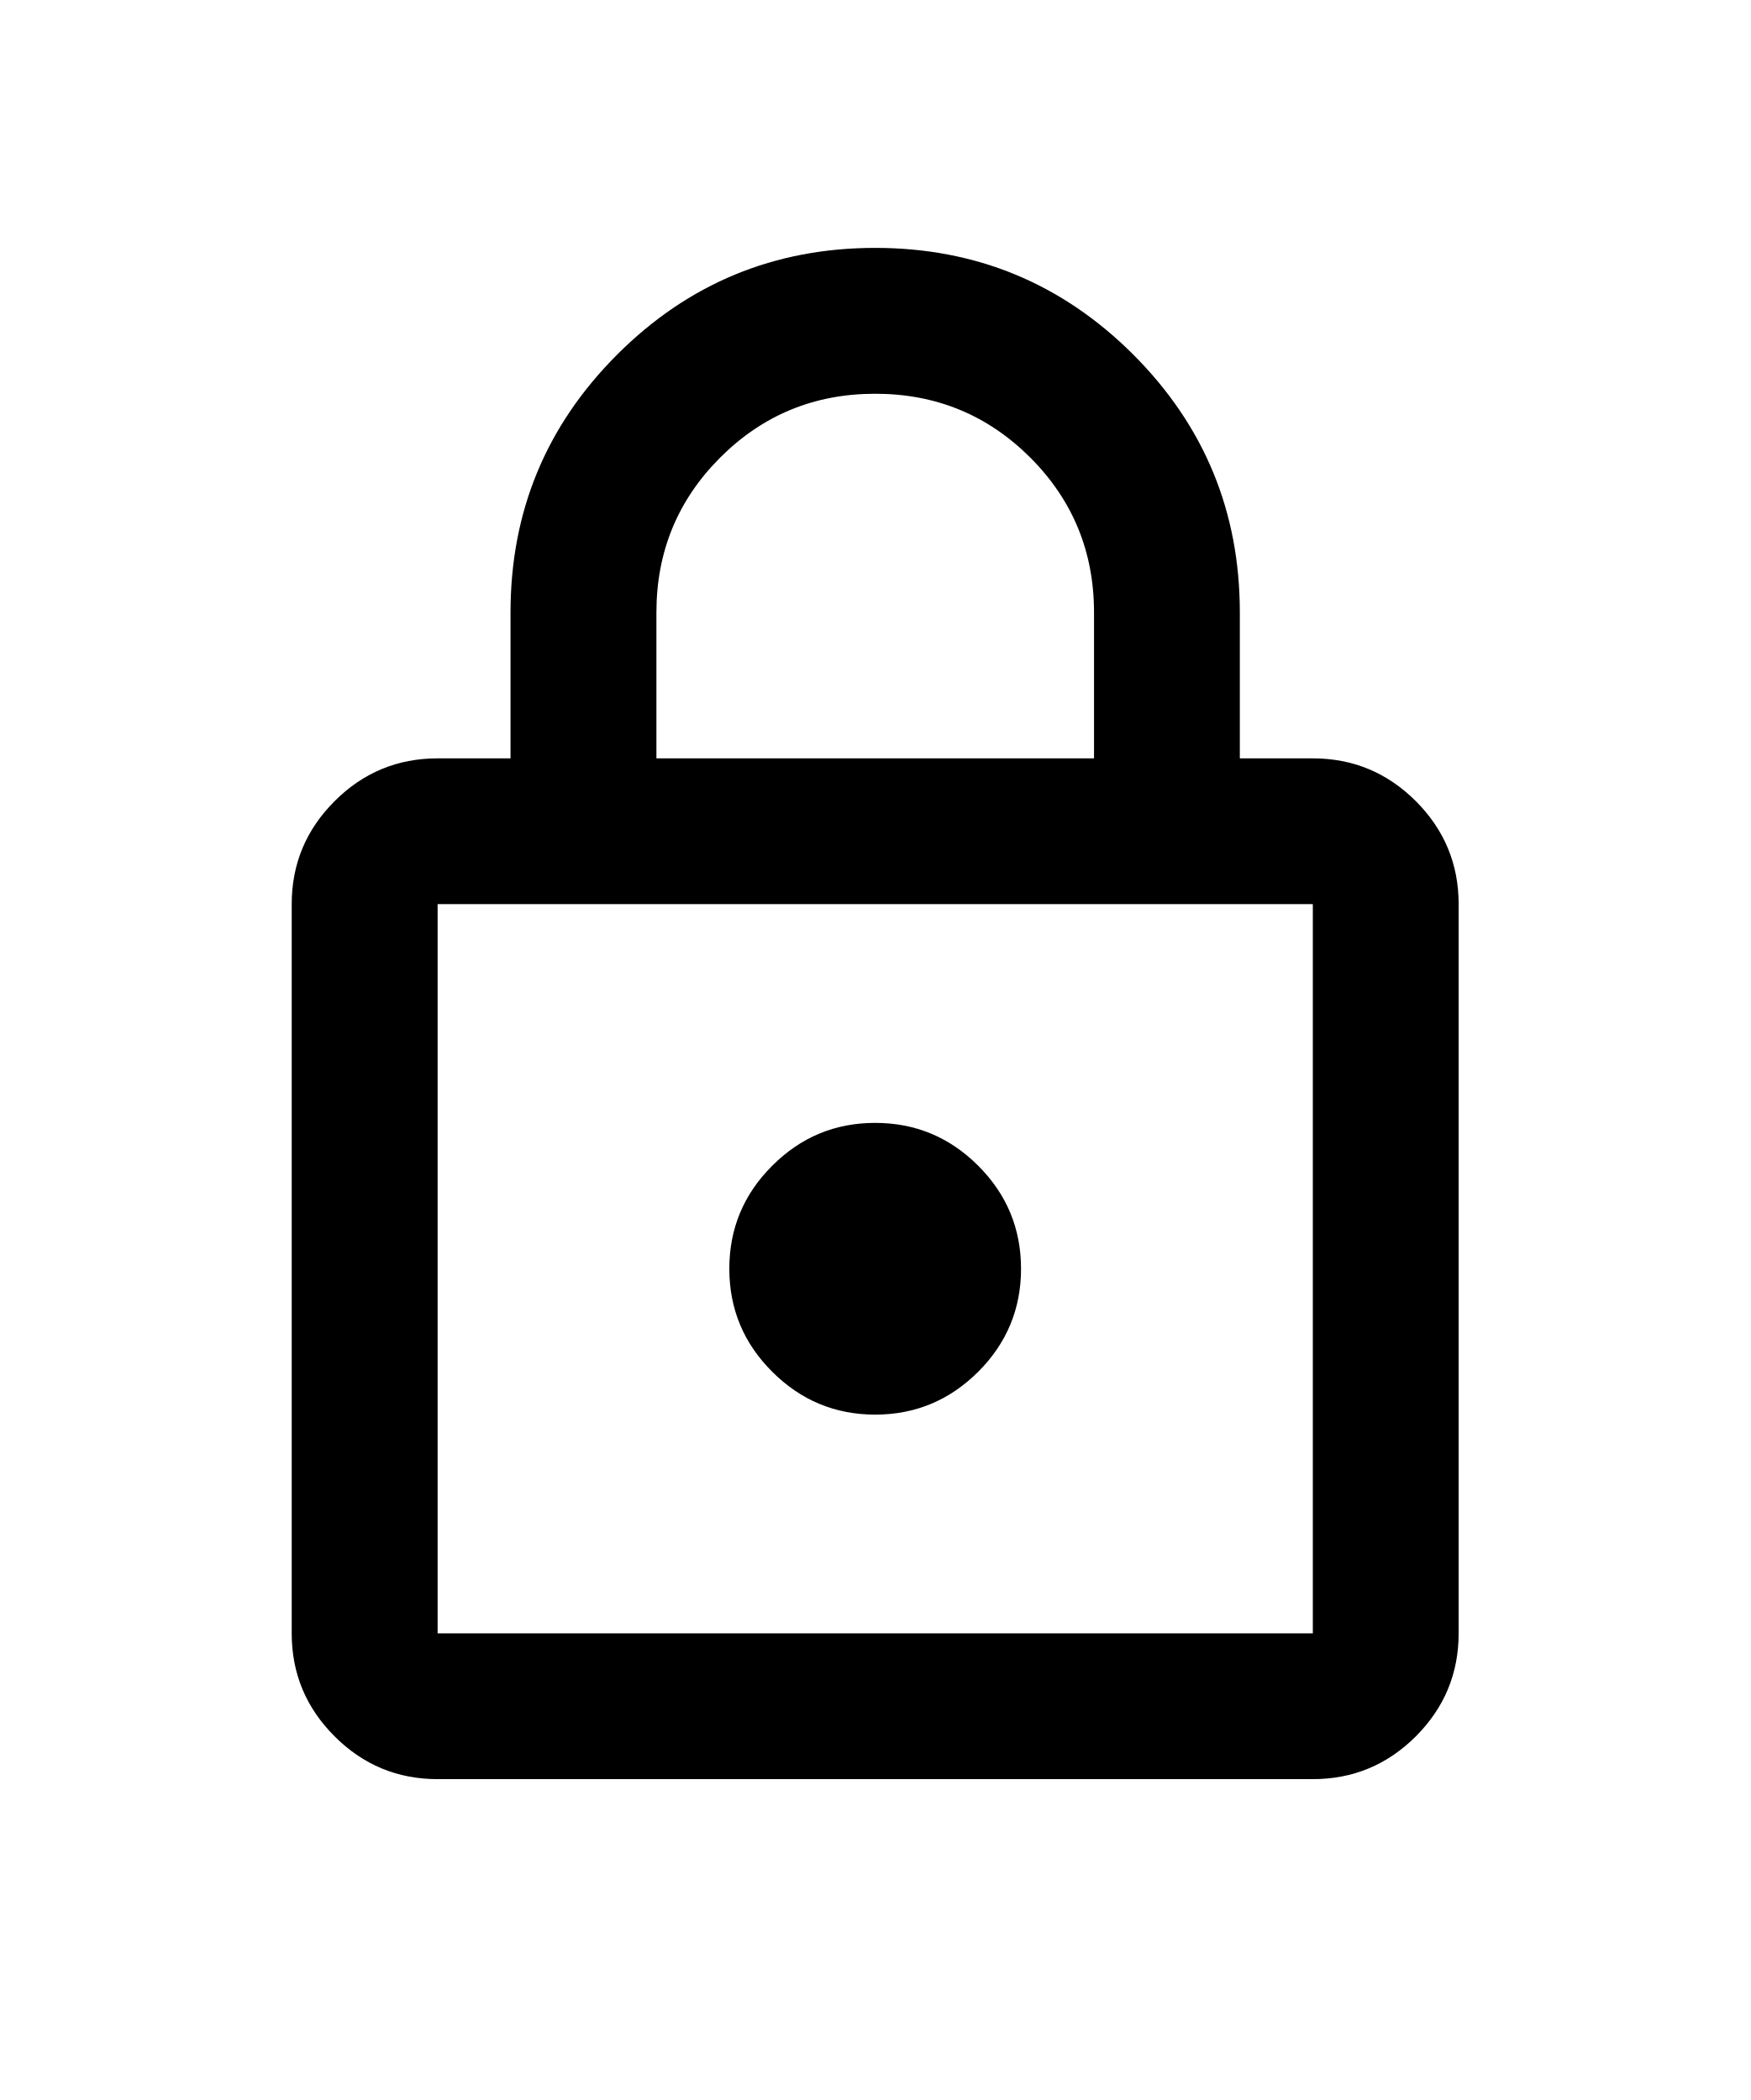
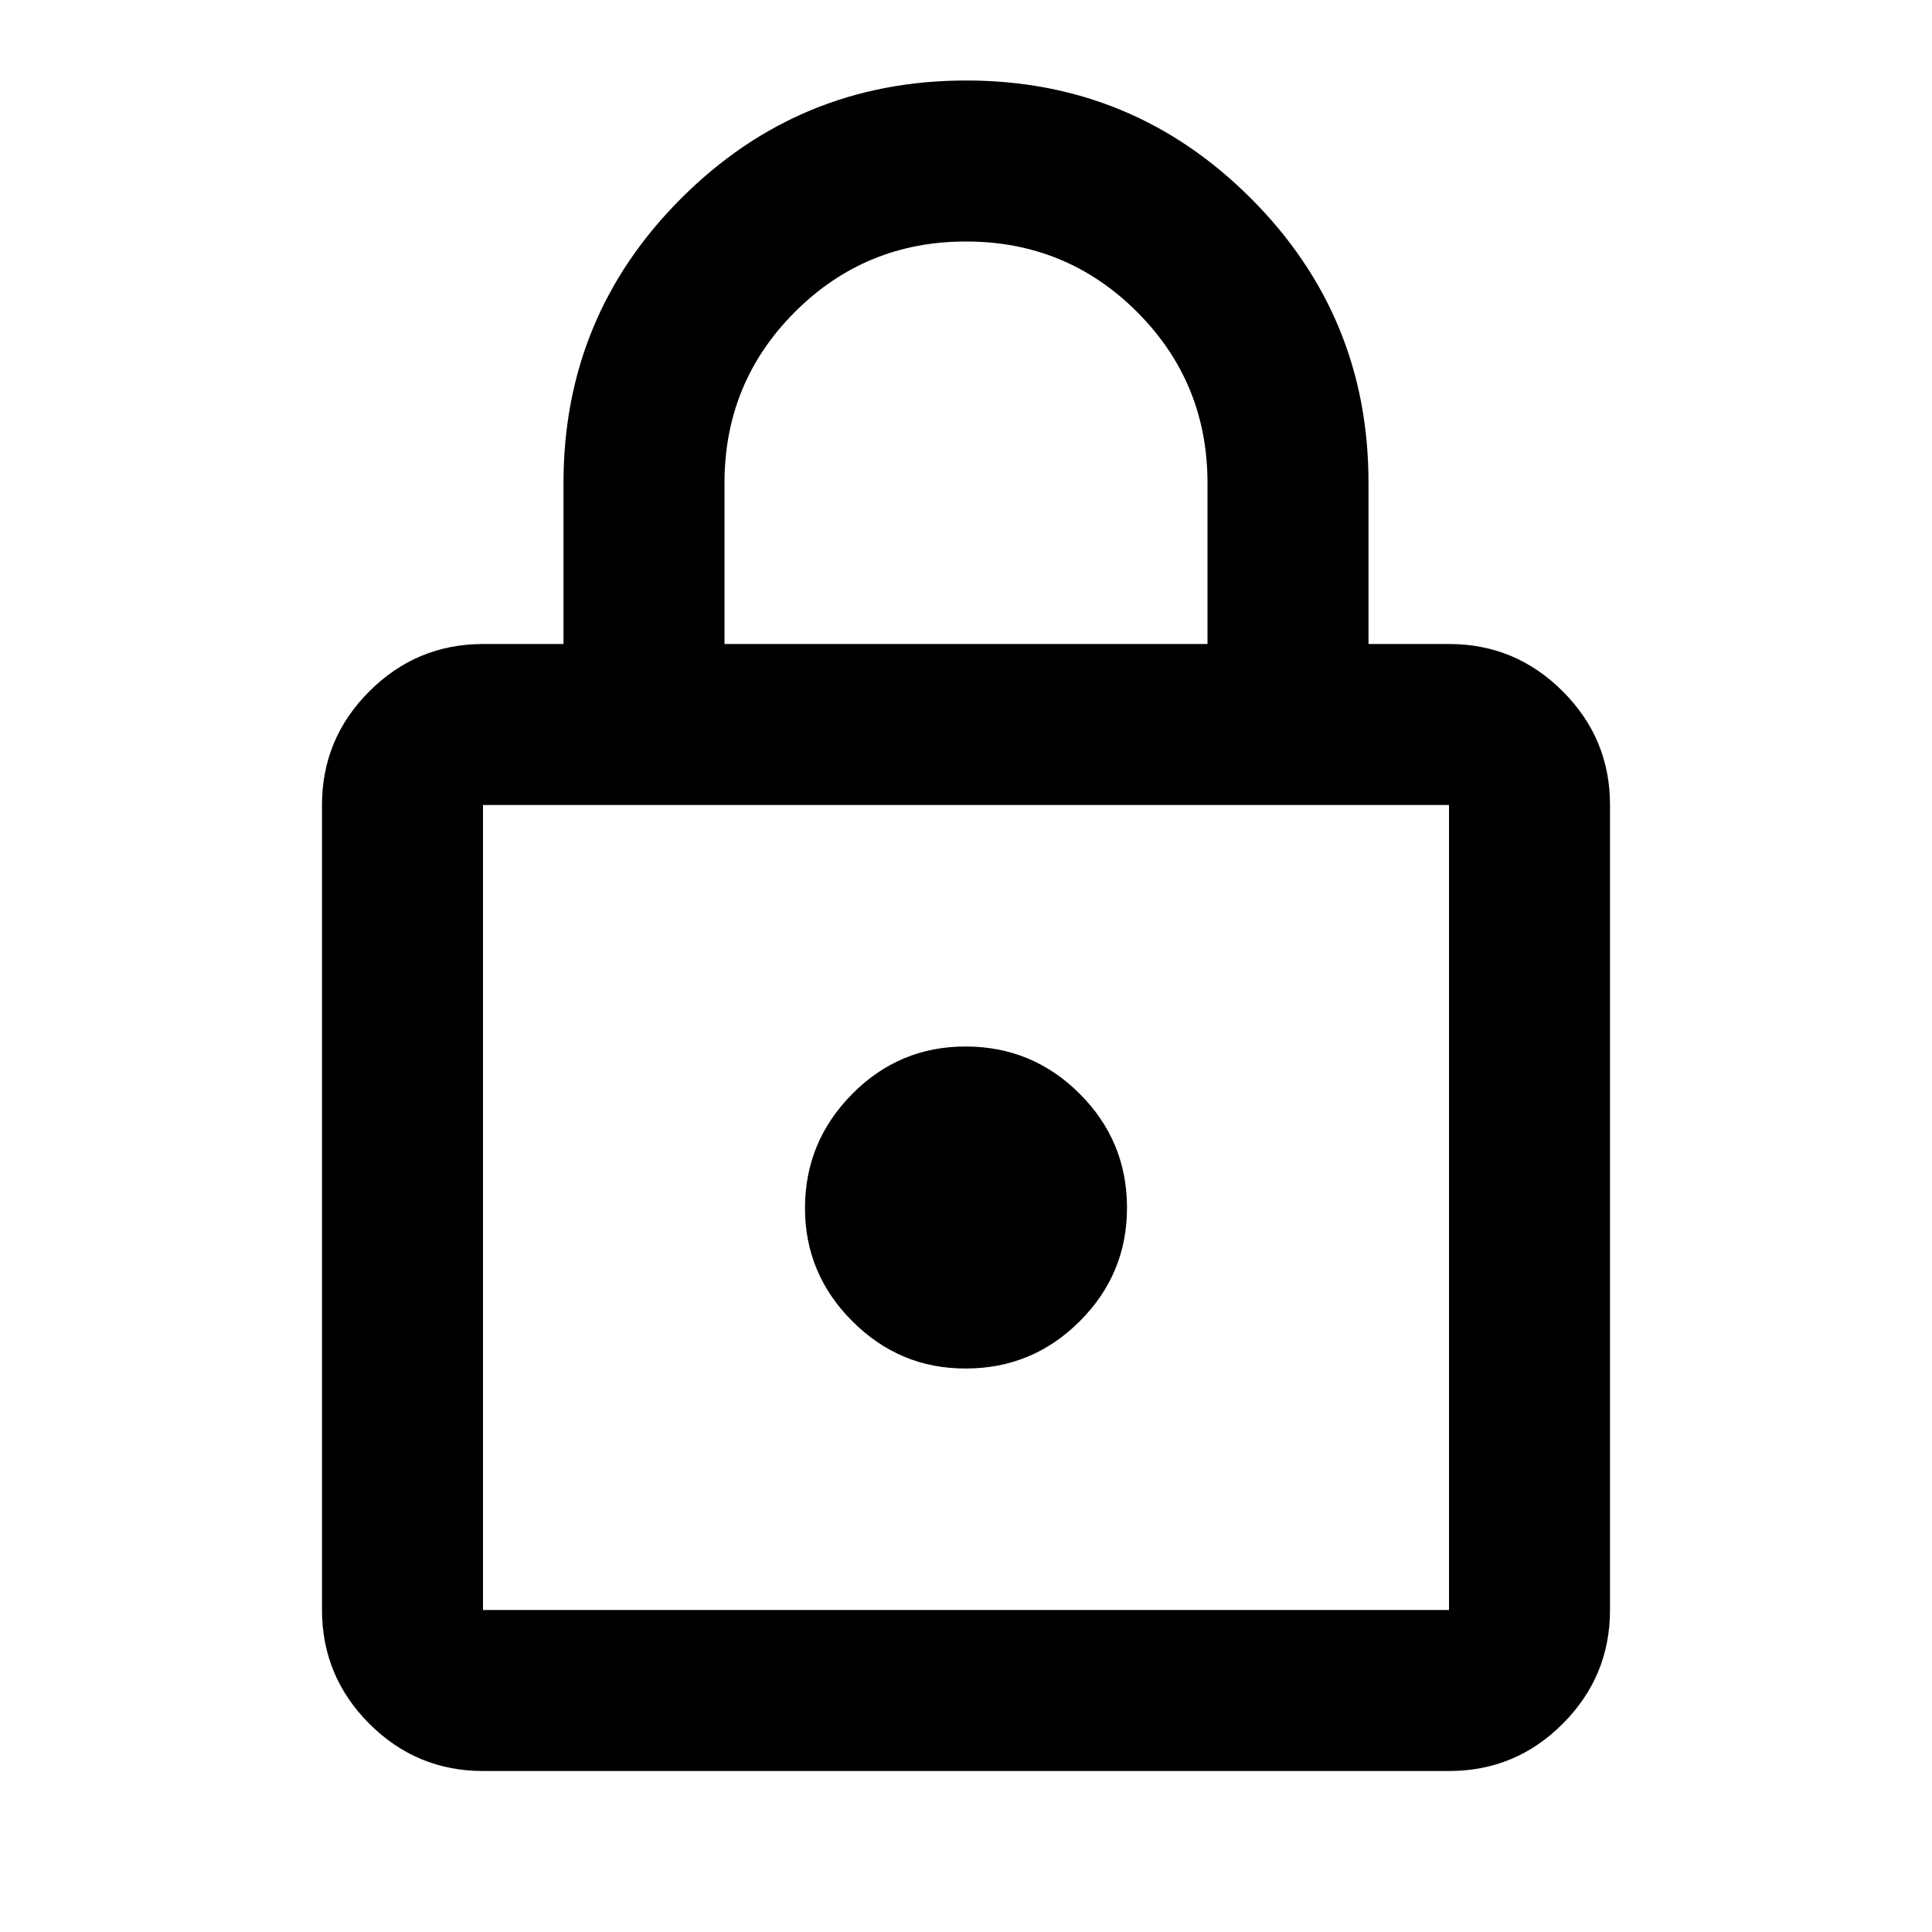
- <svg xmlns="http://www.w3.org/2000/svg" width="20" height="24" viewBox="0 0 20 24" fill="none">
-   <path d="M5 20.333C4.541 20.333 4.149 20.17 3.823 19.844C3.496 19.517 3.333 19.125 3.333 18.667V10.333C3.333 9.875 3.496 9.483 3.823 9.156C4.149 8.83 4.541 8.667 5 8.667H5.833V7C5.833 5.847 6.239 4.865 7.052 4.052C7.864 3.24 8.847 2.833 10 2.833C11.152 2.833 12.135 3.24 12.948 4.052C13.76 4.865 14.166 5.847 14.166 7V8.667H15C15.458 8.667 15.85 8.83 16.177 9.156C16.503 9.483 16.666 9.875 16.666 10.333V18.667C16.666 19.125 16.503 19.517 16.177 19.844C15.85 20.17 15.458 20.333 15 20.333H5ZM5 18.667H15V10.333H5V18.667ZM10 16.167C10.458 16.167 10.85 16.003 11.177 15.677C11.503 15.351 11.666 14.958 11.666 14.5C11.666 14.042 11.503 13.649 11.177 13.323C10.85 12.996 10.458 12.833 10 12.833C9.541 12.833 9.149 12.996 8.823 13.323C8.496 13.649 8.333 14.042 8.333 14.5C8.333 14.958 8.496 15.351 8.823 15.677C9.149 16.003 9.541 16.167 10 16.167ZM7.5 8.667H12.5V7C12.5 6.306 12.257 5.715 11.771 5.229C11.284 4.743 10.694 4.5 10 4.5C9.305 4.5 8.715 4.743 8.229 5.229C7.743 5.715 7.5 6.306 7.5 7V8.667Z" fill="currentColor" />
+ <svg xmlns="http://www.w3.org/2000/svg" viewBox="0 0 24 24">
+   <path fill="currentColor" d="M6 22q-.825 0-1.412-.587T4 20V10q0-.825.588-1.412T6 8h1V6q0-2.075 1.463-3.537T12 1t3.538 1.463T17 6v2h1q.825 0 1.413.588T20 10v10q0 .825-.587 1.413T18 22zm0-2h12V10H6zm6-3q.825 0 1.413-.587T14 15t-.587-1.412T12 13t-1.412.588T10 15t.588 1.413T12 17M9 8h6V6q0-1.25-.875-2.125T12 3t-2.125.875T9 6zM6 20V10z" />
</svg>
